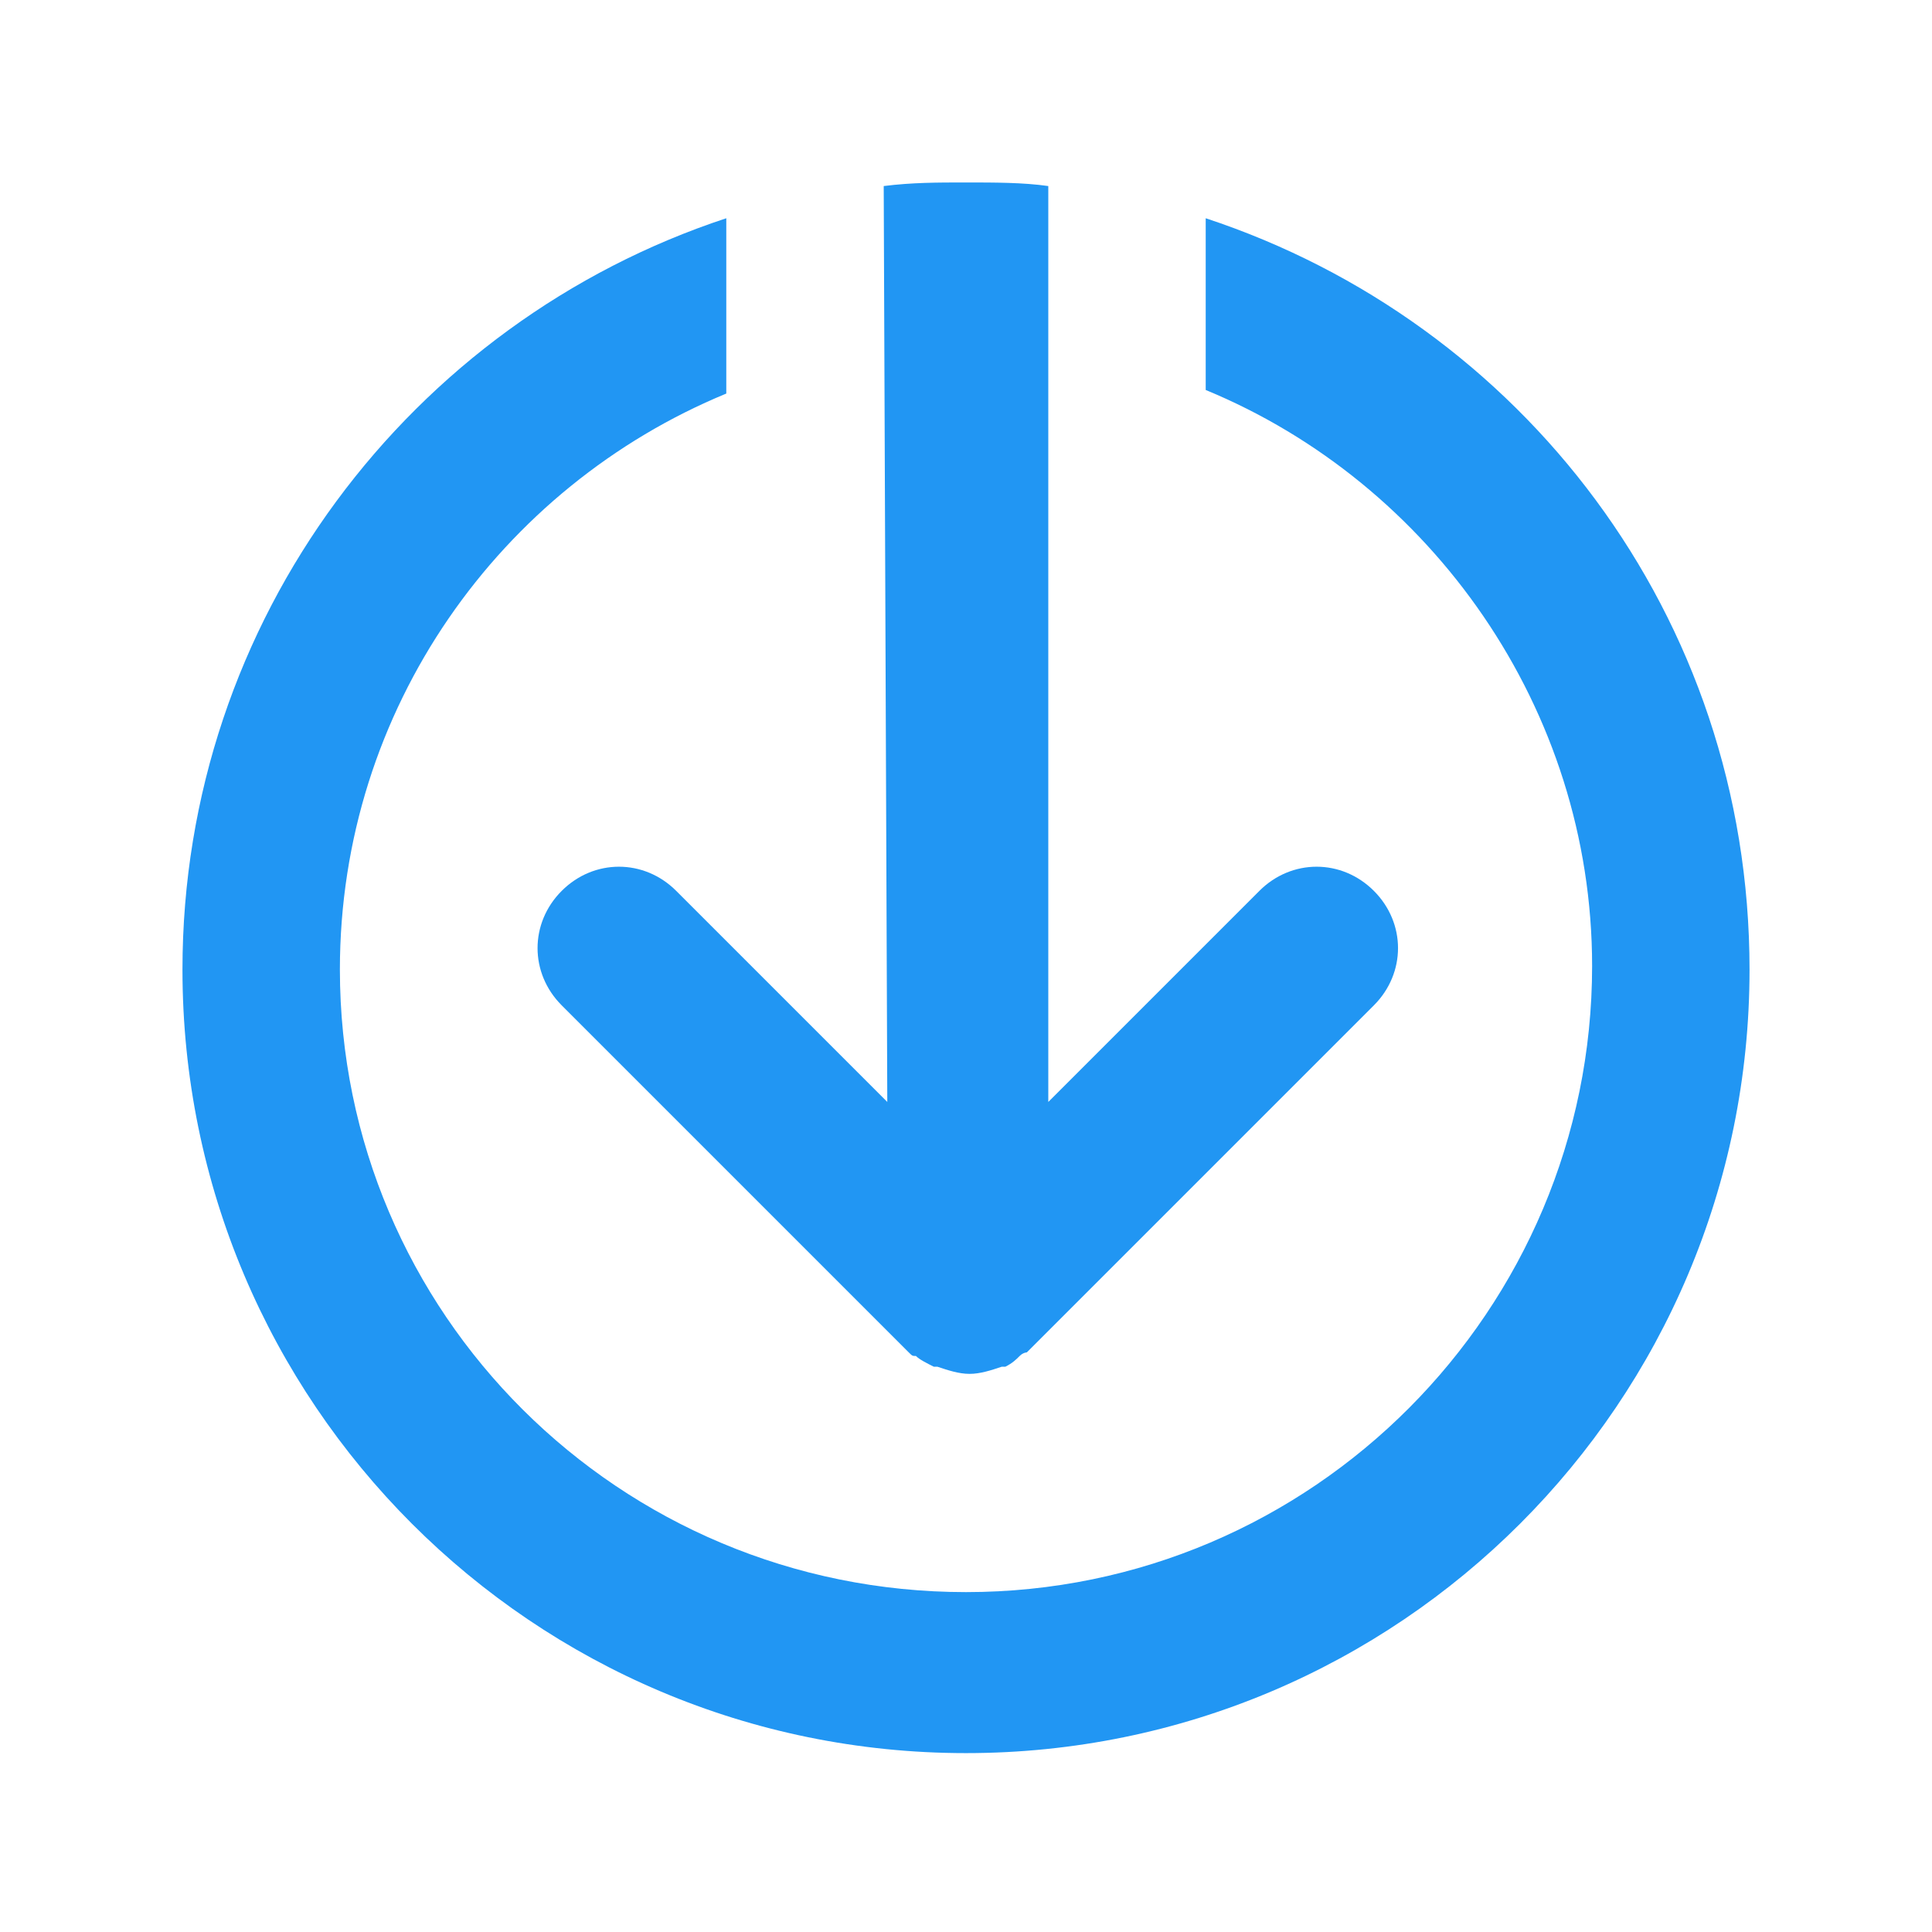
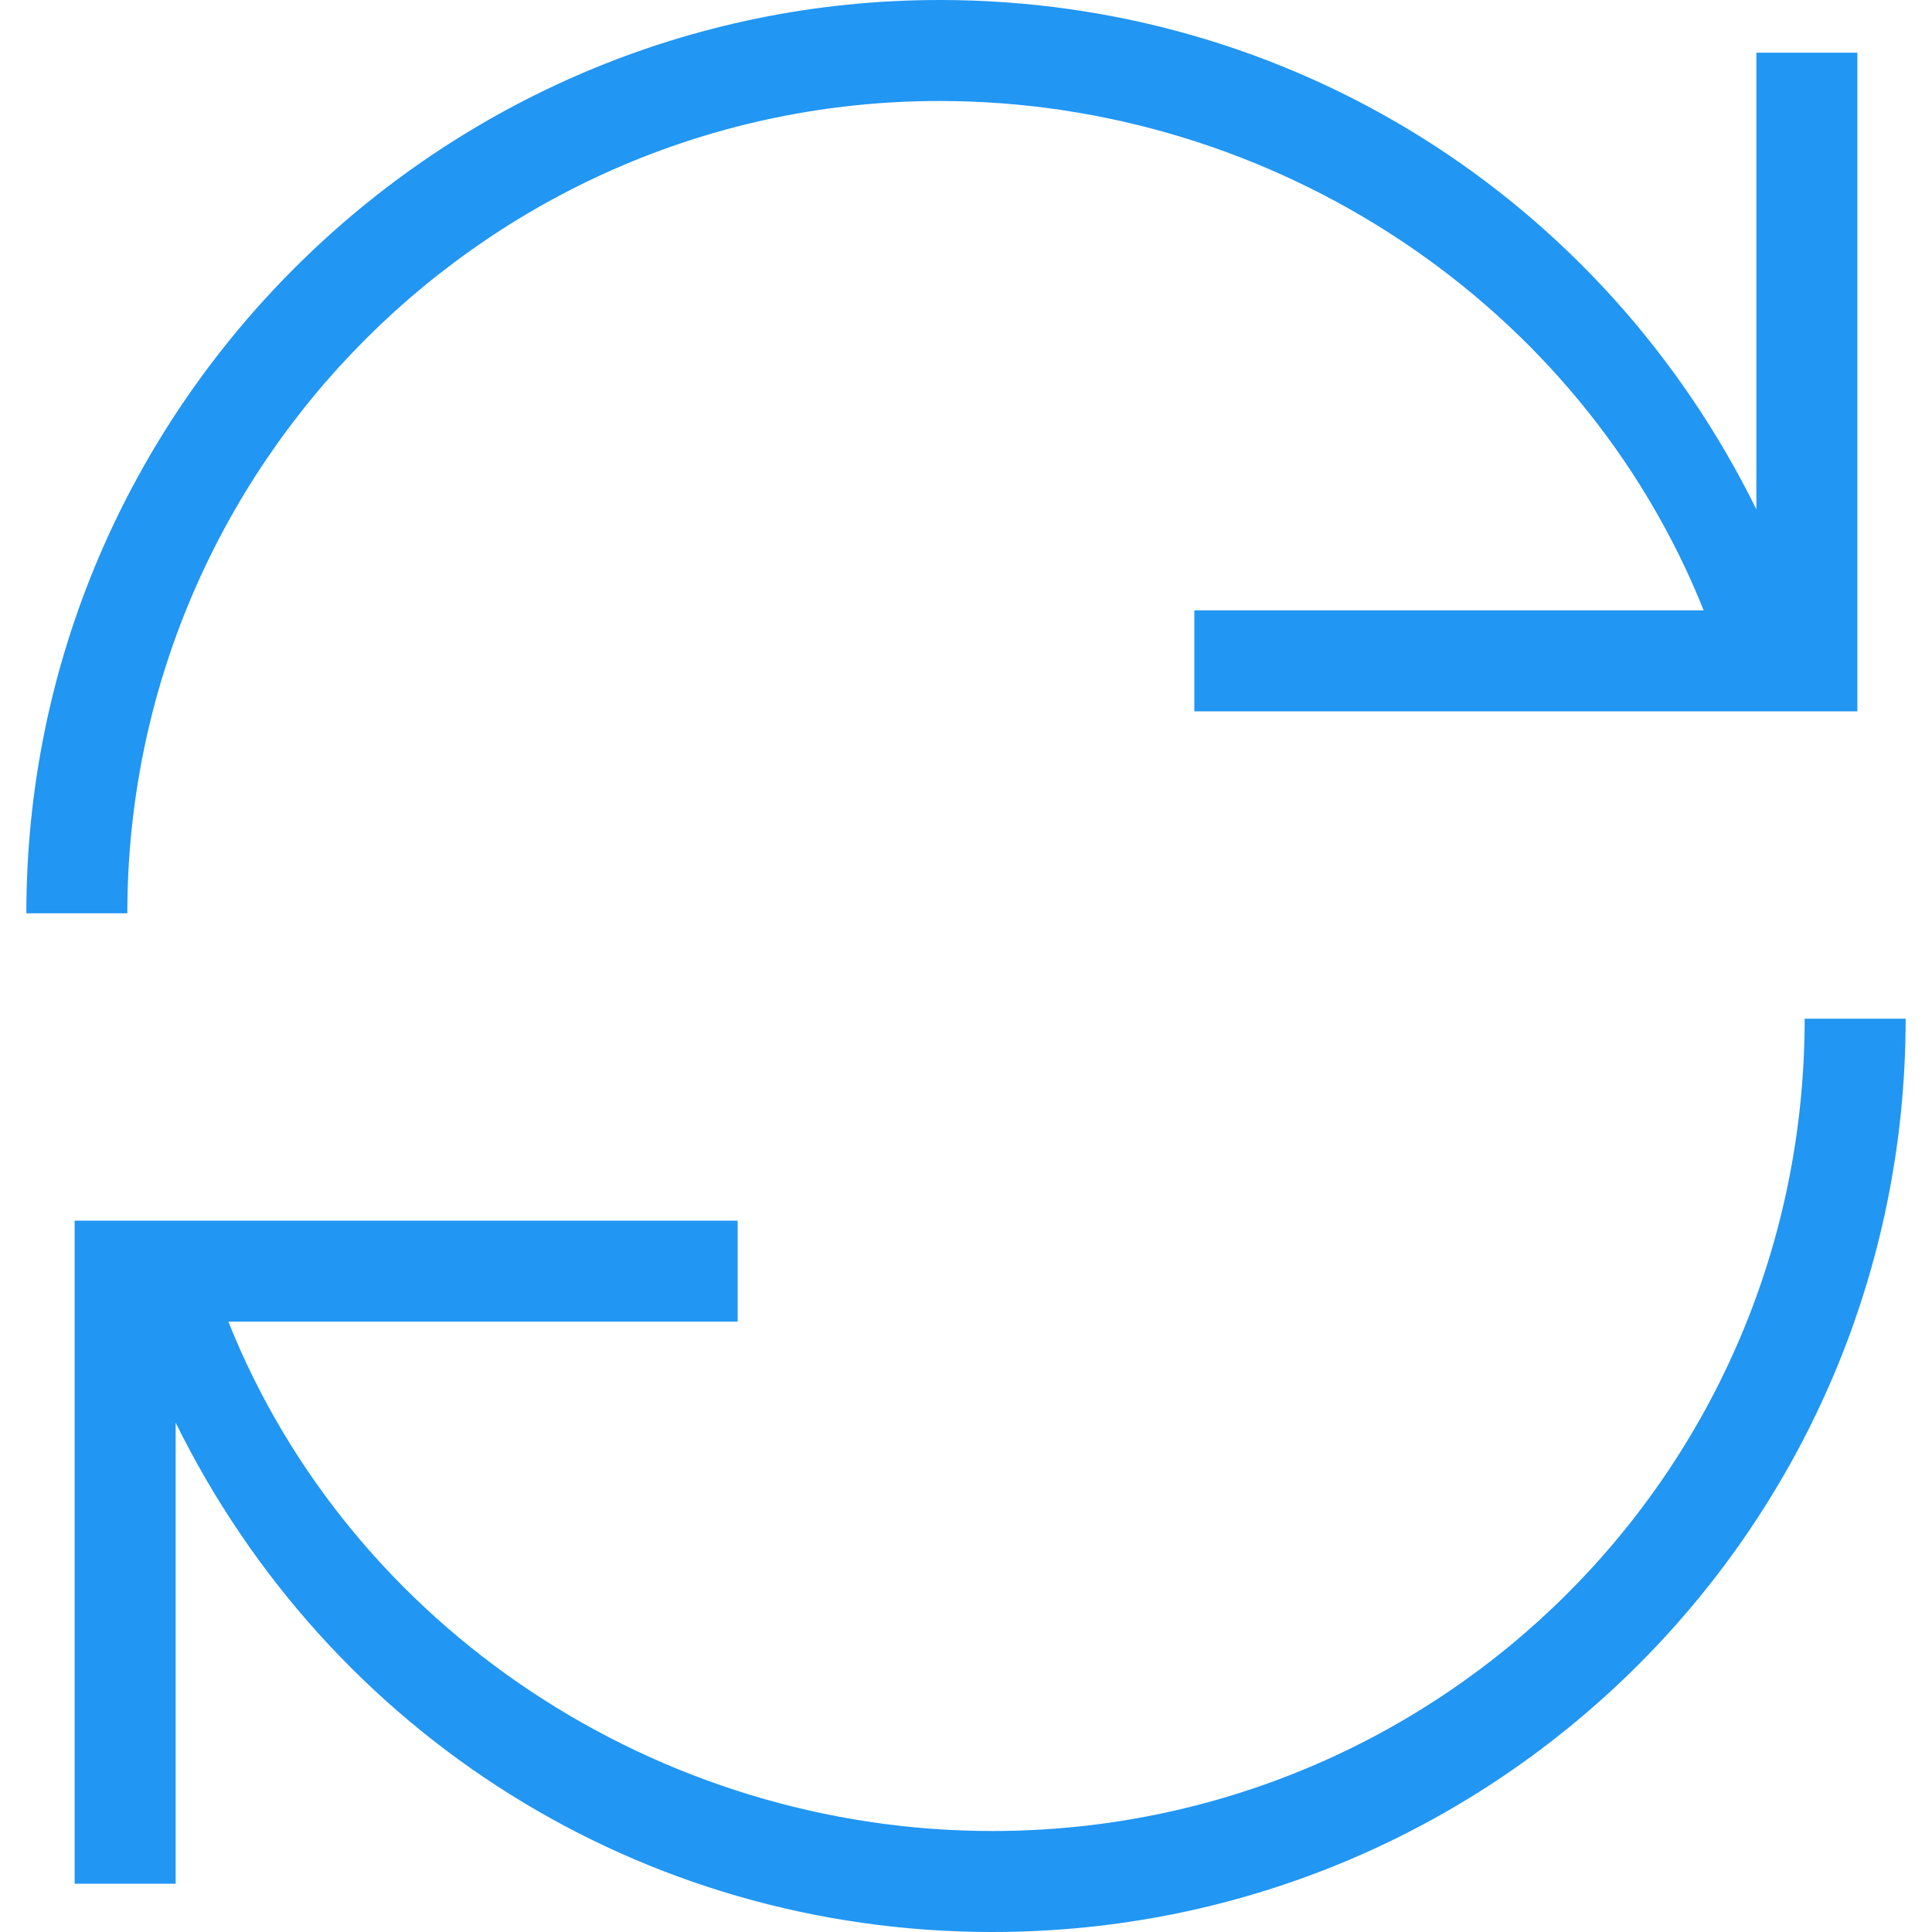
- <svg xmlns="http://www.w3.org/2000/svg" version="1.1" id="Слой_1" x="0px" y="0px" viewBox="0 0 54 54" style="enable-background:new 0 0 54 54;" xml:space="preserve">
+ <svg xmlns="http://www.w3.org/2000/svg" version="1.1" id="Слой_1" x="0px" y="0px" viewBox="0 0 44 44" style="enable-background:new 0 0 44 44;" xml:space="preserve">
  <style type="text/css">
	.st0{fill:#2196f3;}
</style>
-   <g>
-     <g>
-       <path class="st0" d="M24.8,30.8l-5.9-5.9c-0.9-0.9-2.3-0.9-3.2,0c-0.9,0.9-0.9,2.3,0,3.2l9.7,9.7c0.1,0.1,0.1,0.1,0.2,0.1    c0.1,0.1,0.3,0.2,0.5,0.3c0,0,0.1,0,0.1,0c0.3,0.1,0.6,0.2,0.9,0.2s0.6-0.1,0.9-0.2c0,0,0.1,0,0.1,0c0.2-0.1,0.3-0.2,0.4-0.3    c0.1-0.1,0.2-0.1,0.2-0.1l9.7-9.7c0.9-0.9,0.9-2.3,0-3.2c-0.9-0.9-2.3-0.9-3.2,0l-5.9,5.9l0-25.6c-0.7-0.1-1.5-0.1-2.3-0.1    c-0.8,0-1.5,0-2.3,0.1L24.8,30.8z" />
-       <path class="st0" d="M33.7,6.1v4.8c6.3,2.6,10.8,8.9,10.8,16.1c0,9.6-7.8,17.5-17.5,17.5S9.5,36.7,9.5,27.1    c0-7.3,4.5-13.5,10.8-16.1V6.1C11.5,9,5.1,17.3,5.1,27.1C5.1,39.2,14.9,49,27,49c12.1,0,21.9-9.8,21.9-21.9    C48.9,17.2,42.5,9,33.7,6.1" />
-     </g>
-   </g>
+   <path class="st0" d="M21.4,2.3C29,2.3,36,6.9,38.8,13.9H27.2v2.3h15.1V1.2h-2.3v10.4C36.5,4.5,29.4,0,21.4,0C10,0,0.6,9.3,0.6,20.8  h2.3C2.9,10.6,11.2,2.3,21.4,2.3z M41.1,23.2c0,10.3-8.3,18.5-18.5,18.5C15,41.7,8,37.1,5.2,30.1h11.6v-2.3H1.7v15.1h2.3V32.4  C7.5,39.5,14.6,44,22.6,44c11.5,0,20.8-9.3,20.8-20.8H41.1z" />
</svg>
